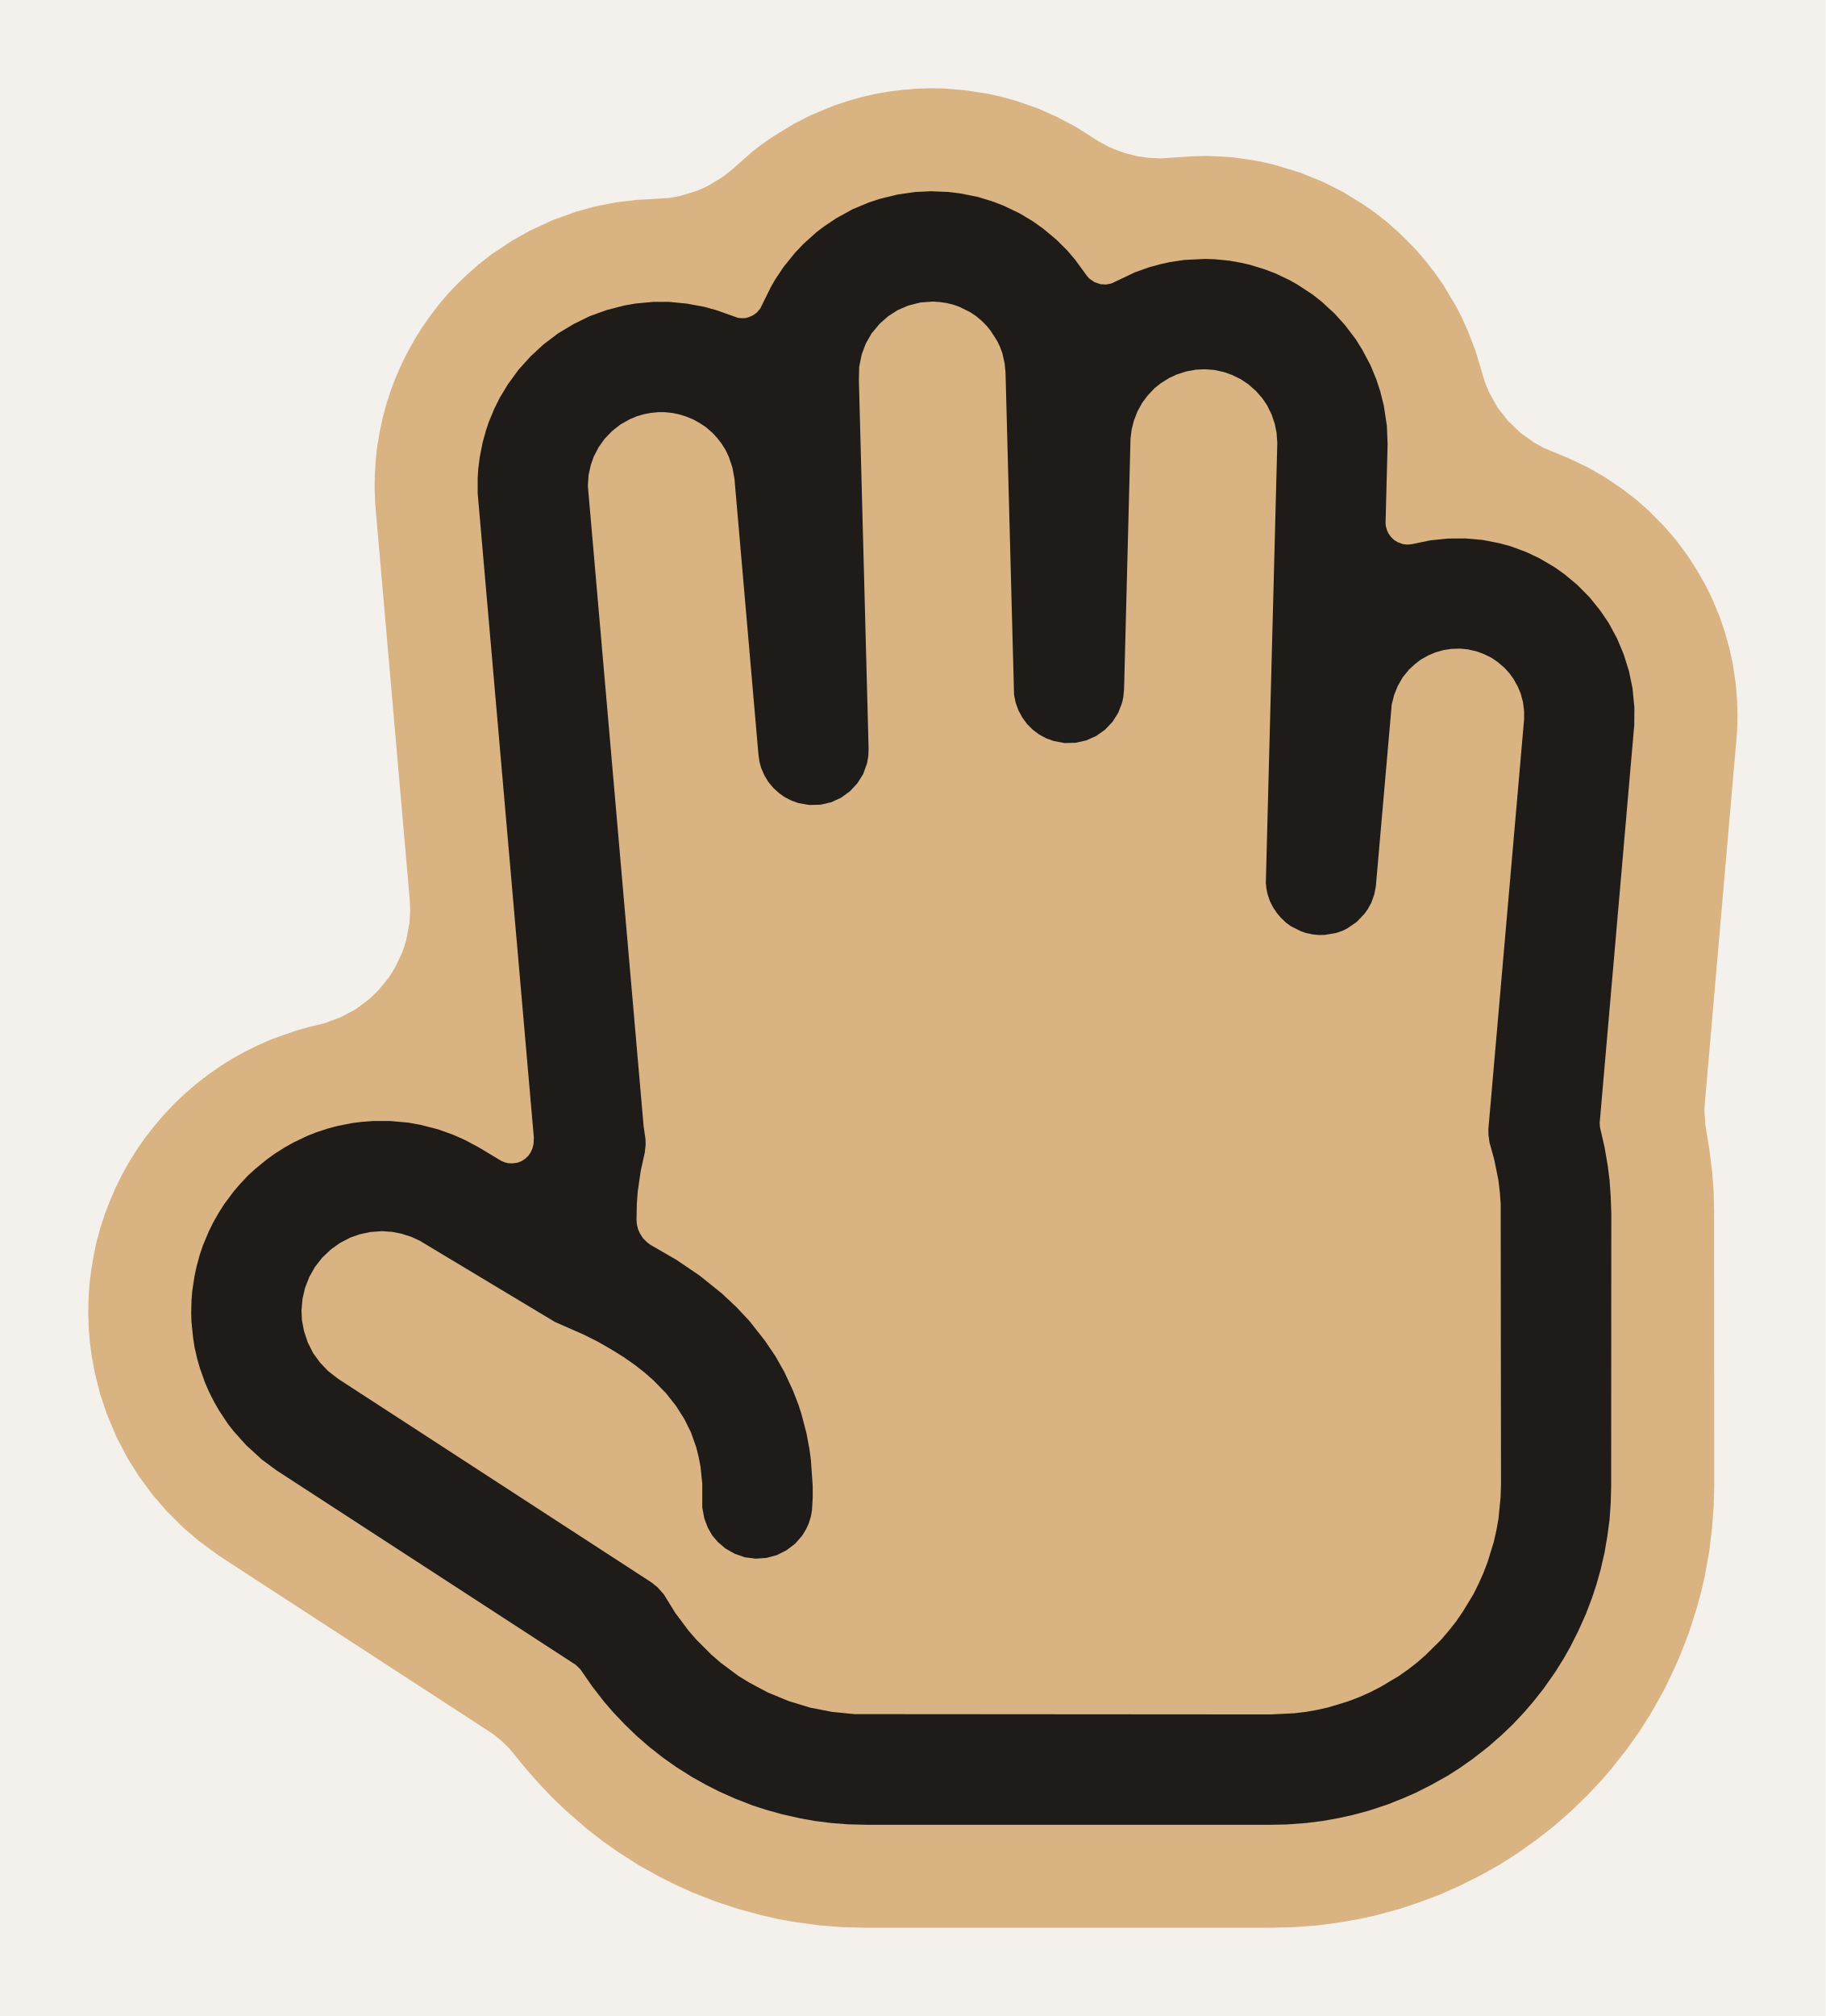
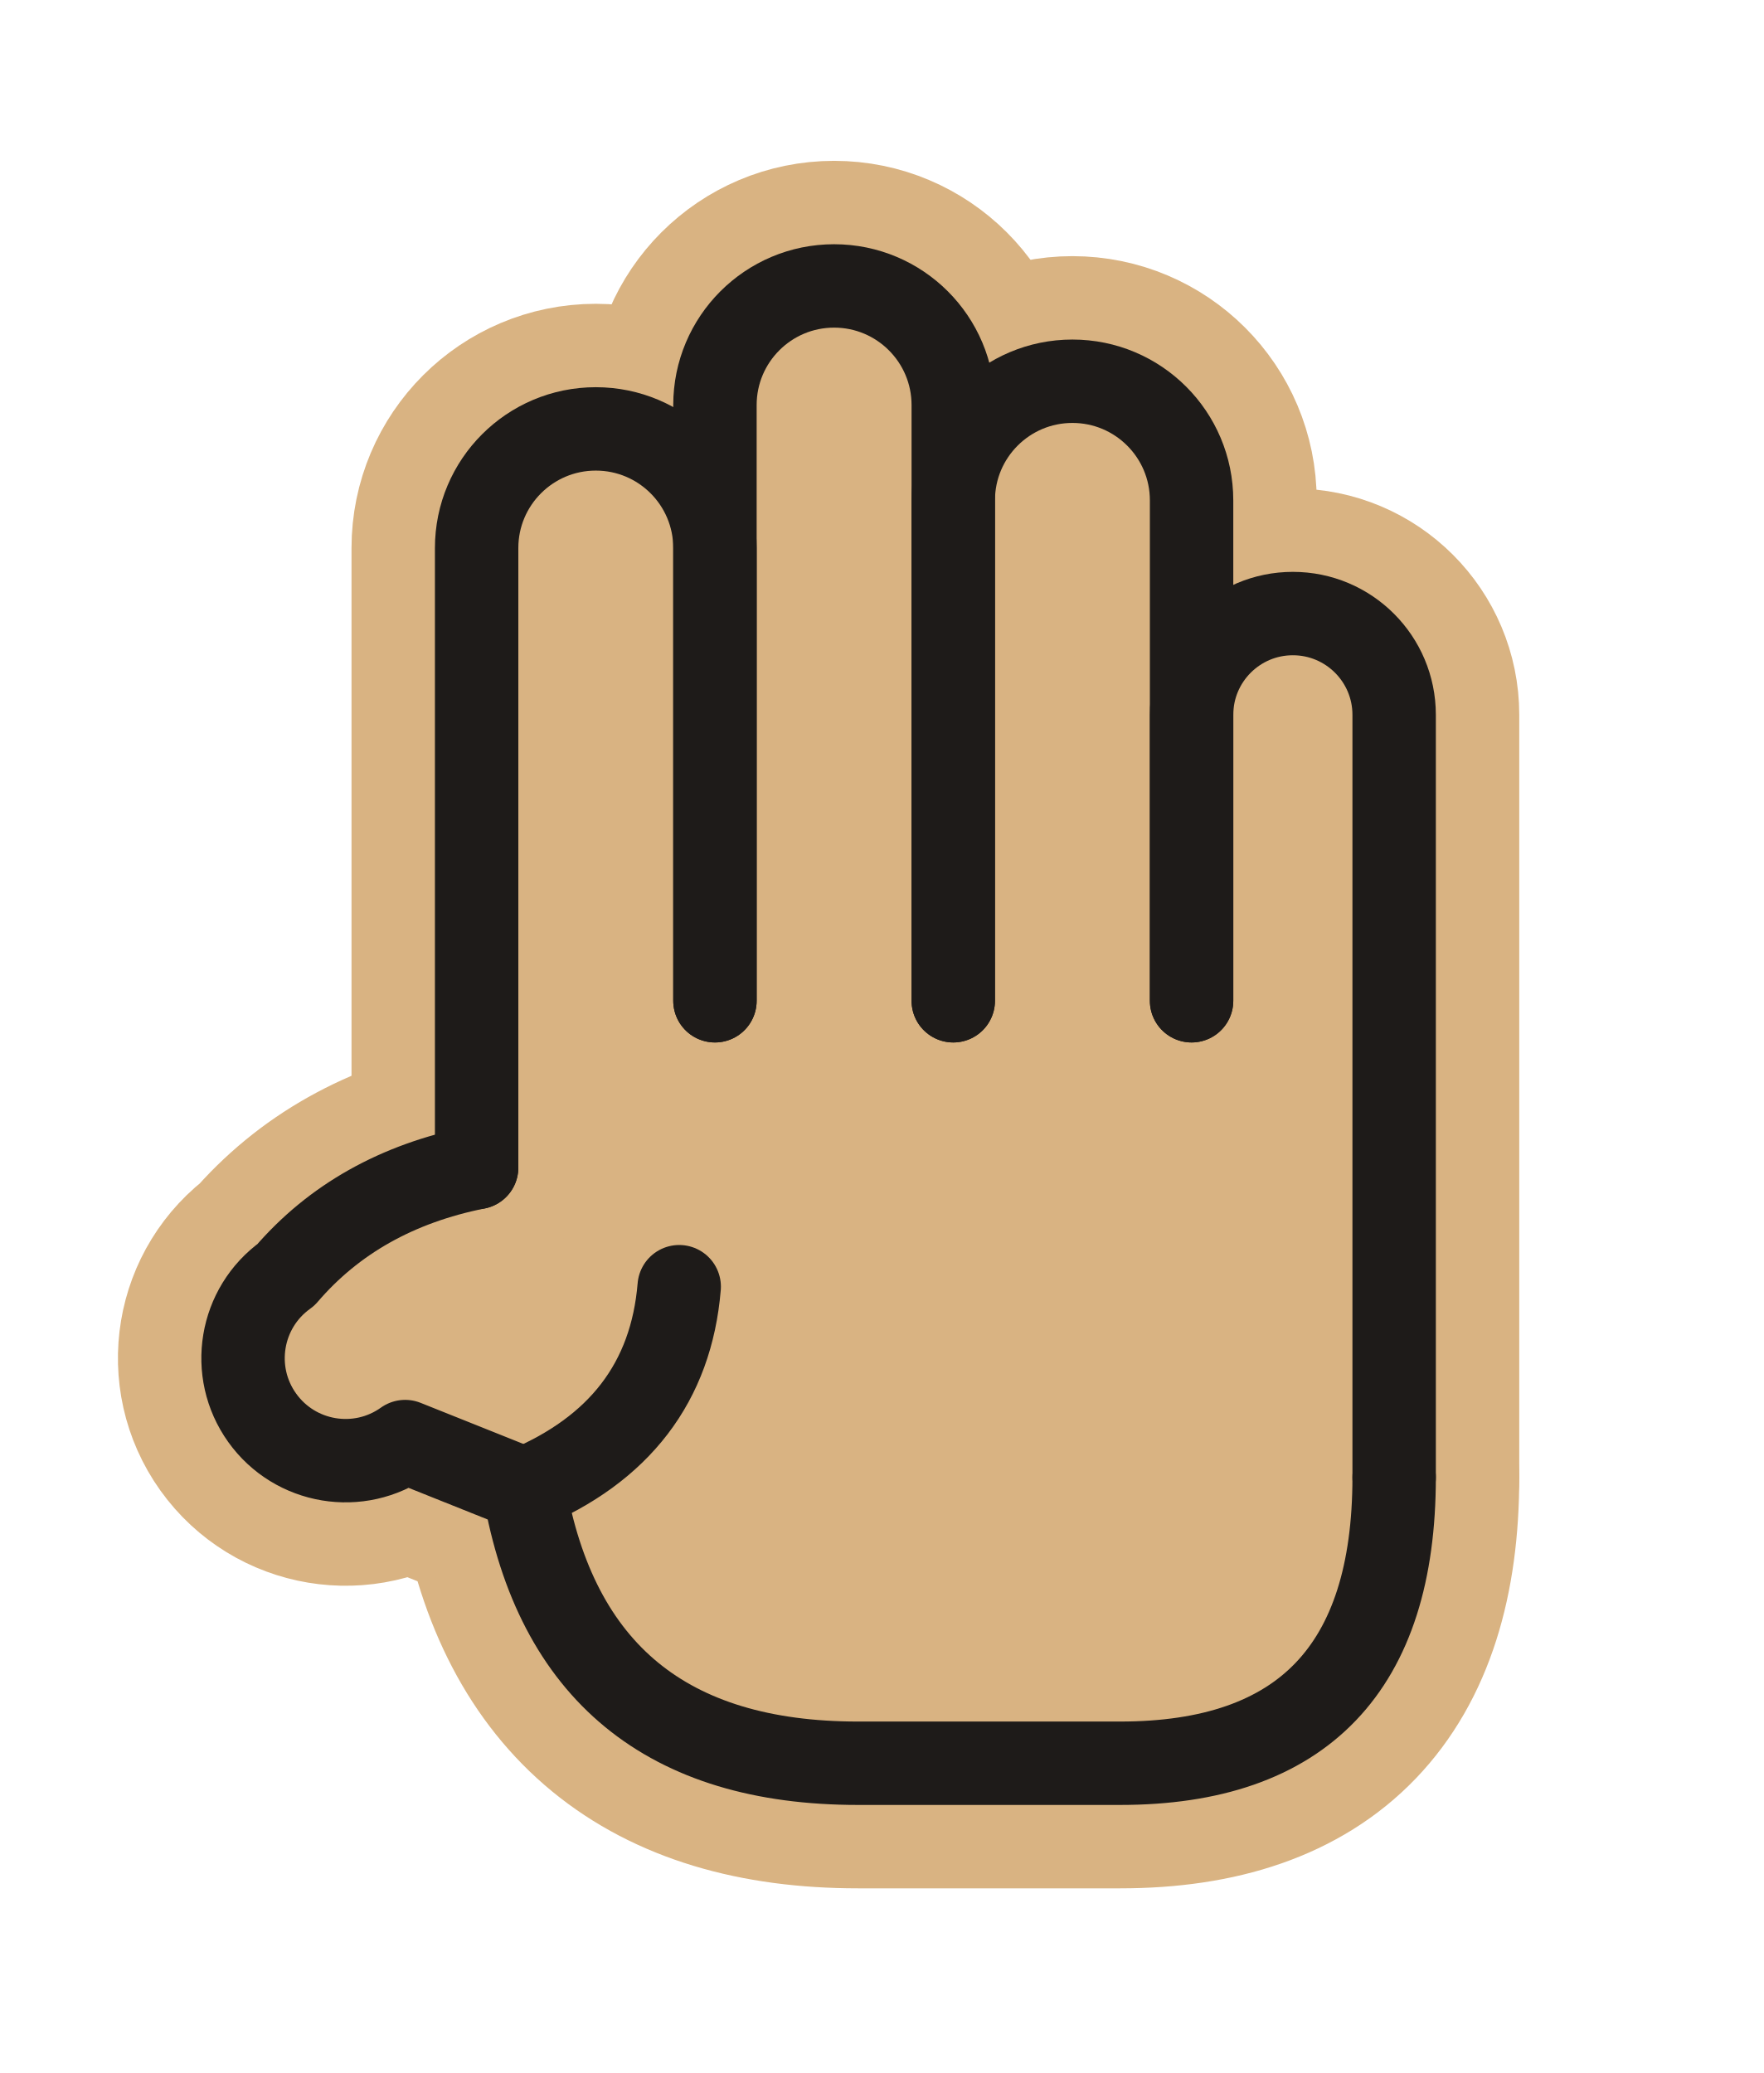
- <svg xmlns="http://www.w3.org/2000/svg" viewBox="0 0 124.14 137.04" width="124.14mm" height="137.04mm">
-   <rect width="124.14" height="137.04" fill="#F4F1EC" />
-   <path d="M27.86,61.16 L27.89,61.95 L27.84,62.74 L27.62,63.91 L27.38,64.67 L26.88,65.74 L26.46,66.42 L25.71,67.34 L25.14,67.89 L24.19,68.60 L23.14,69.16 L22.02,69.57 L20.97,69.82 L20.03,70.09 L18.40,70.67 L17.50,71.07 L16.63,71.50 L15.77,71.98 L15.05,72.43 L14.14,73.06 L13.37,73.66 L12.62,74.30 L11.91,74.97 L11.13,75.79 L10.49,76.54 L9.89,77.31 L9.33,78.11 L8.77,79.00 L8.29,79.86 L7.86,80.74 L7.47,81.64 L7.12,82.55 L6.82,83.48 L6.56,84.43 L6.36,85.39 L6.20,86.35 L6.08,87.33 L6.02,88.30 L6.00,89.28 L6.03,90.26 L6.11,91.24 L6.24,92.21 L6.44,93.29 L6.80,94.73 L7.26,96.11 L7.94,97.73 L8.69,99.15 L9.44,100.34 L10.39,101.63 L11.35,102.74 L12.49,103.87 L13.50,104.73 L14.90,105.76 L33.48,117.84 L34.07,118.31 L34.62,118.84 L35.69,120.15 L36.62,121.21 L37.53,122.17 L38.50,123.10 L39.98,124.38 L40.99,125.16 L42.07,125.92 L43.45,126.80 L44.91,127.61 L46.06,128.18 L47.08,128.64 L48.64,129.25 L50.19,129.76 L51.81,130.20 L53.05,130.48 L54.16,130.67 L55.82,130.89 L57.29,131.00 L58.81,131.04 L86.46,131.04 L88.02,131.00 L89.69,130.87 L91.15,130.67 L92.41,130.45 L93.50,130.21 L95.12,129.77 L96.40,129.35 L97.90,128.79 L99.25,128.19 L100.71,127.46 L102.00,126.73 L103.24,125.94 L104.50,125.04 L105.66,124.13 L106.87,123.07 L107.93,122.04 L108.81,121.11 L109.54,120.27 L110.58,118.95 L111.44,117.75 L112.31,116.37 L113.13,114.91 L113.69,113.76 L114.18,112.67 L114.82,111.03 L115.33,109.44 L115.67,108.21 L115.92,107.12 L116.22,105.46 L116.42,103.77 L116.52,102.37 L116.56,101.01 L116.55,82.34 L116.52,81.01 L116.42,79.69 L116.24,78.23 L115.96,76.48 L115.90,75.64 L115.90,75.22 L118.11,49.77 L118.14,48.71 L118.11,47.55 L118.02,46.49 L117.82,45.12 L117.59,44.08 L117.28,42.96 L116.94,41.96 L116.41,40.68 L115.94,39.73 L115.36,38.72 L114.79,37.83 L113.96,36.71 L113.12,35.74 L112.11,34.72 L111.25,33.96 L110.23,33.18 L109.08,32.41 L107.96,31.77 L106.66,31.15 L104.97,30.45 L104.30,30.08 L103.37,29.41 L102.54,28.61 L101.83,27.71 L101.27,26.71 L100.97,26.00 L100.31,23.80 L99.81,22.51 L99.42,21.64 L99.02,20.85 L98.12,19.34 L97.57,18.56 L96.98,17.80 L96.36,17.07 L95.70,16.38 L95.01,15.71 L94.29,15.08 L93.54,14.49 L92.76,13.94 L91.30,13.04 L89.95,12.36 L88.36,11.72 L86.68,11.21 L85.75,10.99 L84.81,10.83 L83.86,10.70 L83.03,10.64 L82.07,10.60 L81.12,10.62 L78.92,10.77 L78.12,10.73 L77.32,10.62 L76.54,10.42 L75.78,10.15 L75.41,9.99 L74.70,9.61 L73.18,8.64 L71.91,7.97 L70.60,7.38 L69.13,6.87 L68.21,6.61 L67.27,6.39 L65.58,6.13 L64.07,6.01 L63.24,6.00 L62.29,6.03 L61.33,6.11 L60.38,6.23 L59.44,6.40 L58.58,6.60 L57.66,6.86 L56.75,7.16 L55.13,7.83 L53.96,8.43 L52.63,9.24 L51.84,9.78 L51.18,10.29 L49.71,11.58 L49.09,12.06 L48.09,12.66 L47.37,12.98 L46.24,13.32 L45.47,13.46 L43.27,13.59 L41.84,13.76 L40.44,14.04 L39.17,14.39 L37.59,14.96 L36.03,15.68 L34.82,16.36 L33.42,17.29 L32.54,17.98 L31.82,18.61 L31.13,19.27 L30.47,19.96 L29.85,20.69 L29.27,21.45 L28.72,22.23 L28.21,23.04 L27.71,23.94 L27.28,24.80 L26.90,25.67 L26.56,26.57 L26.27,27.48 L26.02,28.40 L25.82,29.34 L25.64,30.41 L25.55,31.23 L25.49,32.19 L25.47,33.14 L25.51,34.23 Z" fill="#D9B382" />
-   <path d="M25.40,76.20 L24.60,76.26 L23.95,76.34 L22.90,76.55 L22.27,76.72 L21.51,76.97 L20.90,77.21 L19.94,77.67 L19.37,77.99 L18.69,78.42 L18.16,78.80 L17.33,79.48 L16.85,79.92 L16.30,80.51 L15.88,81.00 L15.24,81.86 L14.89,82.41 L14.49,83.11 L14.20,83.70 L13.79,84.68 L13.58,85.30 L13.37,86.08 L13.23,86.72 L13.07,87.77 L13.02,88.42 L13.00,89.23 L13.02,89.88 L13.13,90.94 L13.23,91.59 L13.41,92.37 L13.59,93.00 L13.95,94.01 L14.21,94.61 L14.57,95.32 L14.90,95.89 L15.49,96.78 L15.88,97.28 L16.74,98.24 L17.80,99.21 L18.80,99.95 L39.15,113.17 L39.46,113.47 L40.27,114.64 L41.07,115.67 L41.70,116.40 L42.48,117.22 L43.30,118.01 L44.15,118.75 L45.04,119.45 L45.97,120.11 L47.08,120.81 L48.05,121.35 L48.90,121.78 L49.95,122.25 L51.18,122.73 L52.08,123.02 L53.15,123.32 L54.44,123.61 L55.39,123.78 L56.50,123.92 L57.64,124.01 L58.86,124.04 L86.47,124.04 L87.51,124.02 L88.84,123.92 L89.94,123.78 L91.06,123.58 L92.00,123.37 L93.08,123.08 L94.35,122.66 L95.38,122.25 L96.25,121.87 L97.28,121.35 L98.43,120.71 L99.23,120.20 L100.14,119.56 L101.18,118.75 L102.05,117.99 L102.87,117.21 L103.63,116.40 L104.25,115.68 L104.96,114.78 L105.72,113.70 L106.31,112.76 L106.78,111.93 L107.30,110.90 L107.83,109.72 L108.24,108.64 L108.54,107.74 L108.84,106.67 L109.10,105.54 L109.29,104.43 L109.44,103.31 L109.52,102.18 L109.55,101.06 L109.56,82.55 L109.52,81.32 L109.44,80.21 L109.32,79.26 L109.10,77.97 L108.79,76.63 L108.77,76.33 L111.12,49.29 L111.13,48.11 L111.00,46.77 L110.76,45.62 L110.40,44.47 L109.95,43.40 L109.39,42.36 L108.82,41.52 L108.09,40.61 L107.25,39.76 L106.36,39.02 L105.71,38.56 L104.69,37.96 L103.79,37.53 L102.70,37.13 L101.93,36.92 L100.79,36.70 L99.62,36.60 L98.44,36.61 L97.26,36.73 L95.95,37.00 L95.66,37.02 L95.37,36.98 L95.03,36.85 L94.78,36.70 L94.57,36.49 L94.40,36.25 L94.31,36.05 L94.23,35.77 L94.21,35.55 L94.35,30.20 L94.30,28.95 L94.09,27.56 L93.84,26.57 L93.59,25.81 L93.19,24.83 L92.62,23.76 L92.19,23.07 L91.46,22.11 L90.75,21.32 L89.86,20.50 L89.22,20.00 L88.21,19.34 L87.66,19.03 L86.71,18.58 L85.97,18.30 L84.99,18.00 L84.37,17.86 L83.59,17.72 L82.57,17.62 L81.94,17.60 L80.53,17.67 L79.52,17.82 L78.90,17.96 L78.13,18.17 L77.17,18.51 L75.57,19.27 L75.21,19.34 L74.84,19.32 L74.42,19.18 L74.06,18.93 L73.92,18.77 L73.10,17.65 L72.58,17.04 L71.83,16.29 L70.90,15.52 L70.24,15.05 L69.34,14.51 L68.26,13.99 L67.51,13.70 L66.50,13.39 L65.31,13.15 L64.51,13.05 L63.30,13.00 L62.24,13.05 L61.04,13.22 L59.85,13.51 L59.08,13.76 L57.96,14.23 L56.87,14.83 L56.02,15.40 L55.53,15.77 L54.62,16.59 L54.06,17.18 L53.29,18.13 L52.72,18.98 L52.41,19.52 L51.70,20.96 L51.47,21.24 L51.17,21.45 L50.91,21.56 L50.70,21.62 L50.48,21.63 L50.19,21.61 L48.69,21.08 L47.90,20.86 L46.71,20.64 L45.49,20.52 L44.43,20.52 L43.23,20.63 L42.43,20.77 L41.24,21.08 L40.10,21.49 L39.00,22.03 L37.95,22.66 L36.97,23.40 L36.07,24.23 L35.25,25.14 L34.53,26.13 L33.98,27.04 L33.62,27.76 L33.23,28.70 L33.03,29.30 L32.82,30.07 L32.62,31.07 L32.52,31.86 L32.48,32.49 L32.48,33.54 L36.30,77.34 L36.28,77.75 L36.21,78.05 L36.09,78.32 L35.93,78.56 L35.72,78.76 L35.48,78.92 L35.21,79.03 L34.85,79.08 L34.56,79.07 L34.35,79.02 L34.08,78.91 L32.53,77.98 L31.57,77.47 L30.82,77.14 L29.79,76.77 L28.58,76.46 L27.75,76.31 L26.51,76.20 Z M25.97,83.69 L26.69,83.74 L27.29,83.86 L27.98,84.08 L28.54,84.34 L37.73,89.86 L39.73,90.74 L40.68,91.22 L41.57,91.73 L42.39,92.24 L43.15,92.77 L43.84,93.31 L44.44,93.84 L45.28,94.70 L45.96,95.56 L46.52,96.44 L46.98,97.36 L47.34,98.38 L47.50,99.02 L47.63,99.70 L47.75,100.84 L47.75,102.47 L47.89,103.22 L48.13,103.85 L48.42,104.36 L48.79,104.80 L49.32,105.26 L49.96,105.62 L50.65,105.86 L51.38,105.95 L52.12,105.90 L52.82,105.71 L53.48,105.38 L54.07,104.93 L54.55,104.38 L54.82,103.93 L54.99,103.56 L55.14,103.07 L55.21,102.67 L55.26,101.79 L55.26,101.03 L55.14,99.27 L55.04,98.52 L54.84,97.44 L54.49,96.11 L54.30,95.51 L53.91,94.51 L53.33,93.26 L52.73,92.20 L52.03,91.16 L50.96,89.80 L50.09,88.87 L49.08,87.92 L47.57,86.71 L46.01,85.65 L44.23,84.62 L44.00,84.45 L43.72,84.17 L43.51,83.84 L43.39,83.58 L43.30,83.20 L43.28,82.91 L43.30,81.85 L43.36,81.01 L43.57,79.57 L43.84,78.36 L43.90,77.83 L43.89,77.44 L43.76,76.53 L39.97,33.02 L40.02,32.29 L40.17,31.62 L40.37,31.04 L40.71,30.39 L41.11,29.83 L41.62,29.30 L42.18,28.86 L42.82,28.50 L43.29,28.30 L43.76,28.16 L44.24,28.07 L44.73,28.02 L45.22,28.02 L45.71,28.07 L46.19,28.17 L46.70,28.33 L47.15,28.52 L47.58,28.76 L47.99,29.03 L48.45,29.43 L48.78,29.79 L49.08,30.18 L49.34,30.60 L49.55,31.04 L49.80,31.78 L49.94,32.55 L51.57,51.29 L51.64,51.78 L51.75,52.19 L51.97,52.70 L52.24,53.15 L52.59,53.57 L52.98,53.92 L53.33,54.17 L53.79,54.41 L54.28,54.59 L55.03,54.72 L55.80,54.70 L56.53,54.53 L57.20,54.22 L57.80,53.78 L58.30,53.24 L58.69,52.62 L58.95,51.90 L59.04,51.40 L59.06,50.87 L58.40,25.83 L58.42,24.94 L58.59,24.10 L58.87,23.35 L59.26,22.67 L59.81,22.01 L60.40,21.49 L61.04,21.08 L61.76,20.77 L62.59,20.56 L63.44,20.50 L63.88,20.53 L64.37,20.60 L64.82,20.71 L65.24,20.86 L66.00,21.24 L66.37,21.49 L66.74,21.80 L67.07,22.13 L67.35,22.47 L67.81,23.19 L68.00,23.59 L68.16,24.03 L68.31,24.70 L68.37,25.31 L68.95,47.23 L69.06,47.77 L69.25,48.29 L69.51,48.77 L69.83,49.21 L70.22,49.60 L70.66,49.93 L71.14,50.19 L71.64,50.37 L72.39,50.51 L73.14,50.49 L73.86,50.33 L74.53,50.03 L75.14,49.60 L75.65,49.06 L76.04,48.44 L76.30,47.76 L76.38,47.37 L76.43,46.86 L76.87,29.79 L76.95,29.18 L77.10,28.59 L77.34,27.97 L77.67,27.37 L78.04,26.88 L78.49,26.40 L78.93,26.05 L79.49,25.70 L80.00,25.46 L80.65,25.25 L81.31,25.13 L81.92,25.10 L82.58,25.15 L83.25,25.30 L83.78,25.49 L84.37,25.78 L84.88,26.12 L85.38,26.56 L85.83,27.07 L86.15,27.54 L86.46,28.17 L86.68,28.82 L86.80,29.42 L86.85,30.11 L86.07,60.01 L86.11,60.41 L86.19,60.79 L86.35,61.26 L86.54,61.64 L86.81,62.05 L87.07,62.36 L87.44,62.72 L87.77,62.96 L88.45,63.30 L88.79,63.42 L89.27,63.52 L89.70,63.56 L90.09,63.55 L90.85,63.42 L91.31,63.26 L91.64,63.09 L92.26,62.66 L92.79,62.10 L93.00,61.80 L93.24,61.37 L93.44,60.81 L93.55,60.25 L94.63,47.89 L94.79,47.25 L95.04,46.63 L95.37,46.05 L95.79,45.53 L96.19,45.16 L96.60,44.84 L97.12,44.55 L97.59,44.35 L98.16,44.19 L98.68,44.11 L99.27,44.09 L99.79,44.14 L100.37,44.27 L100.85,44.44 L101.39,44.70 L101.82,44.99 L102.27,45.37 L102.62,45.75 L102.91,46.15 L103.20,46.67 L103.40,47.15 L103.56,47.75 L103.63,48.34 L103.63,48.90 L101.20,76.77 L101.21,77.16 L101.28,77.67 L101.60,78.82 L101.88,80.20 L101.98,81.04 L102.04,81.85 L102.06,100.91 L102.03,101.79 L101.89,103.23 L101.75,104.01 L101.57,104.81 L101.16,106.15 L100.87,106.91 L100.55,107.63 L100.19,108.36 L99.46,109.56 L99.00,110.23 L98.51,110.85 L97.98,111.47 L96.98,112.46 L96.37,113.00 L95.75,113.48 L95.08,113.95 L93.87,114.67 L93.15,115.04 L92.43,115.36 L91.67,115.65 L90.32,116.06 L89.57,116.23 L88.77,116.37 L88.01,116.46 L86.40,116.54 L58.11,116.52 L56.59,116.37 L55.09,116.08 L53.62,115.63 L52.21,115.05 L50.90,114.35 L50.19,113.91 L49.02,113.04 L48.35,112.46 L47.36,111.47 L46.82,110.85 L45.91,109.63 L45.13,108.37 L44.71,107.90 L44.30,107.57 L22.98,93.72 L22.30,93.19 L21.75,92.61 L21.28,91.96 L20.92,91.24 L20.67,90.48 L20.53,89.74 L20.50,89.08 L20.57,88.28 L20.74,87.55 L21.03,86.80 L21.43,86.10 L21.91,85.49 L22.49,84.94 L23.10,84.50 L23.81,84.13 L24.43,83.91 L25.17,83.75 Z" fill="#1E1B19" fill-rule="evenodd" />
+ <svg xmlns="http://www.w3.org/2000/svg" viewBox="-12 -12 148 174" width="148mm" height="174mm">
+   <g fill="#D9B382">
+     <path d="M28,70 L28,34 A10.0,10.0 0 0 1 48,34 L48,70" />
+     <path d="M48,70 L48,22 A10.0,10.0 0 0 1 68,22 L68,70" />
+     <path d="M68,70 L68,30 A10.0,10.0 0 0 1 88,30 L88,70" />
+     <path d="M88,74 L88,48 A8.5,8.5 0 0 1 105,48 L105,74" />
+     <path d="M28,66 L28,86 Q18,88 12,95 A8,8 0 0 0 22,109 L32,113 Q36,136 60,136 L82,136 Q105,136 105,112 L105,70 Z" />
+   </g>
+   <g fill="none" stroke="#D9B382" stroke-width="21.0" stroke-linecap="round" stroke-linejoin="round">
+     <path d="M28,86 L28,34 A10,10 0 0 1 48,34 L48,72" />
+     <path d="M48,72 L48,22 A10.0,10.0 0 0 1 68,22 L68,72" />
+     <path d="M68,72 L68,30 A10.0,10.0 0 0 1 88,30 L88,72" />
+     <path d="M88,72 L88,48 A8.5,8.5 0 0 1 105,48 L105,112" />
+     <path d="M28,86 Q18,88 12,95 A8,8 0 0 0 22,109 L32,113 Q36,136 60,136 L82,136 Q105,136 105,112" />
+     <path d="M32,113 Q44,108 45,96" />
+   </g>
+   <g fill="none" stroke="#1E1B19" stroke-width="7.0" stroke-linecap="round" stroke-linejoin="round">
+     <path d="M28,86 L28,34 A10,10 0 0 1 48,34 L48,72" />
+     <path d="M48,72 L48,22 A10.0,10.0 0 0 1 68,22 L68,72" />
+     <path d="M68,72 L68,30 A10.0,10.0 0 0 1 88,30 L88,72" />
+     <path d="M88,72 L88,48 A8.5,8.5 0 0 1 105,48 L105,112" />
+     <path d="M28,86 Q18,88 12,95 A8,8 0 0 0 22,109 L32,113 Q36,136 60,136 L82,136 Q105,136 105,112" />
+     <path d="M32,113 Q44,108 45,96" />
+   </g>
</svg>
